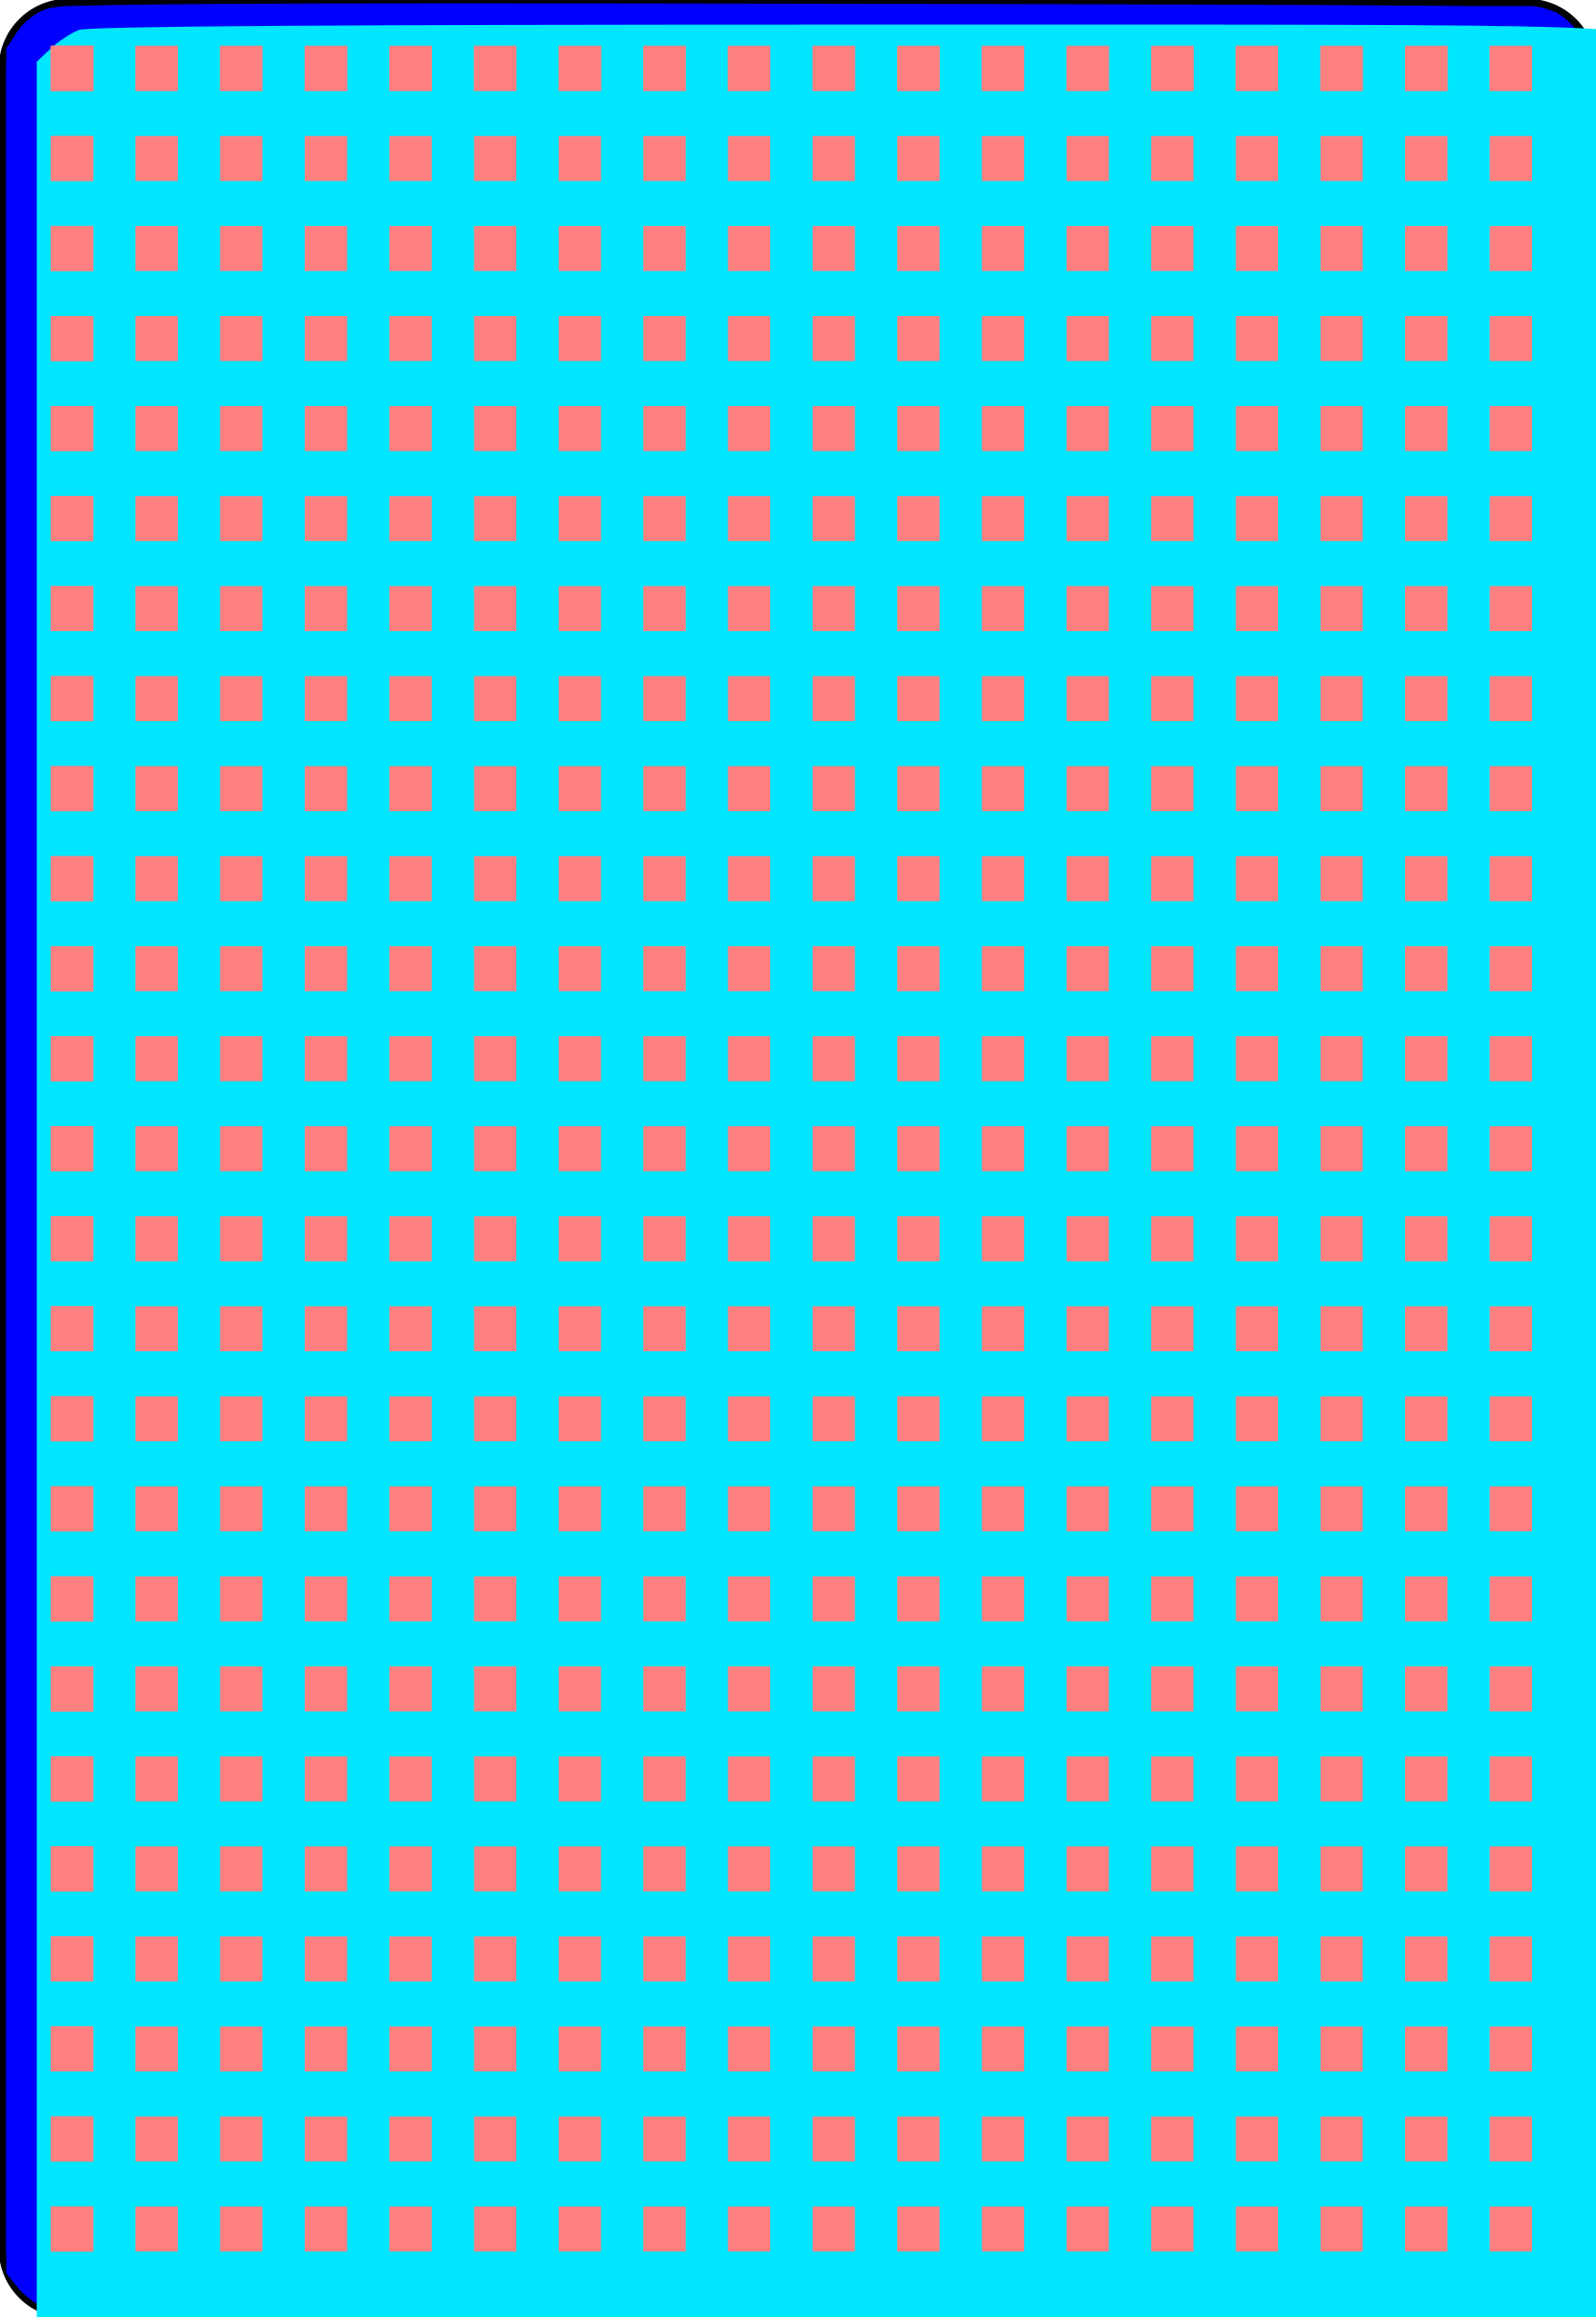
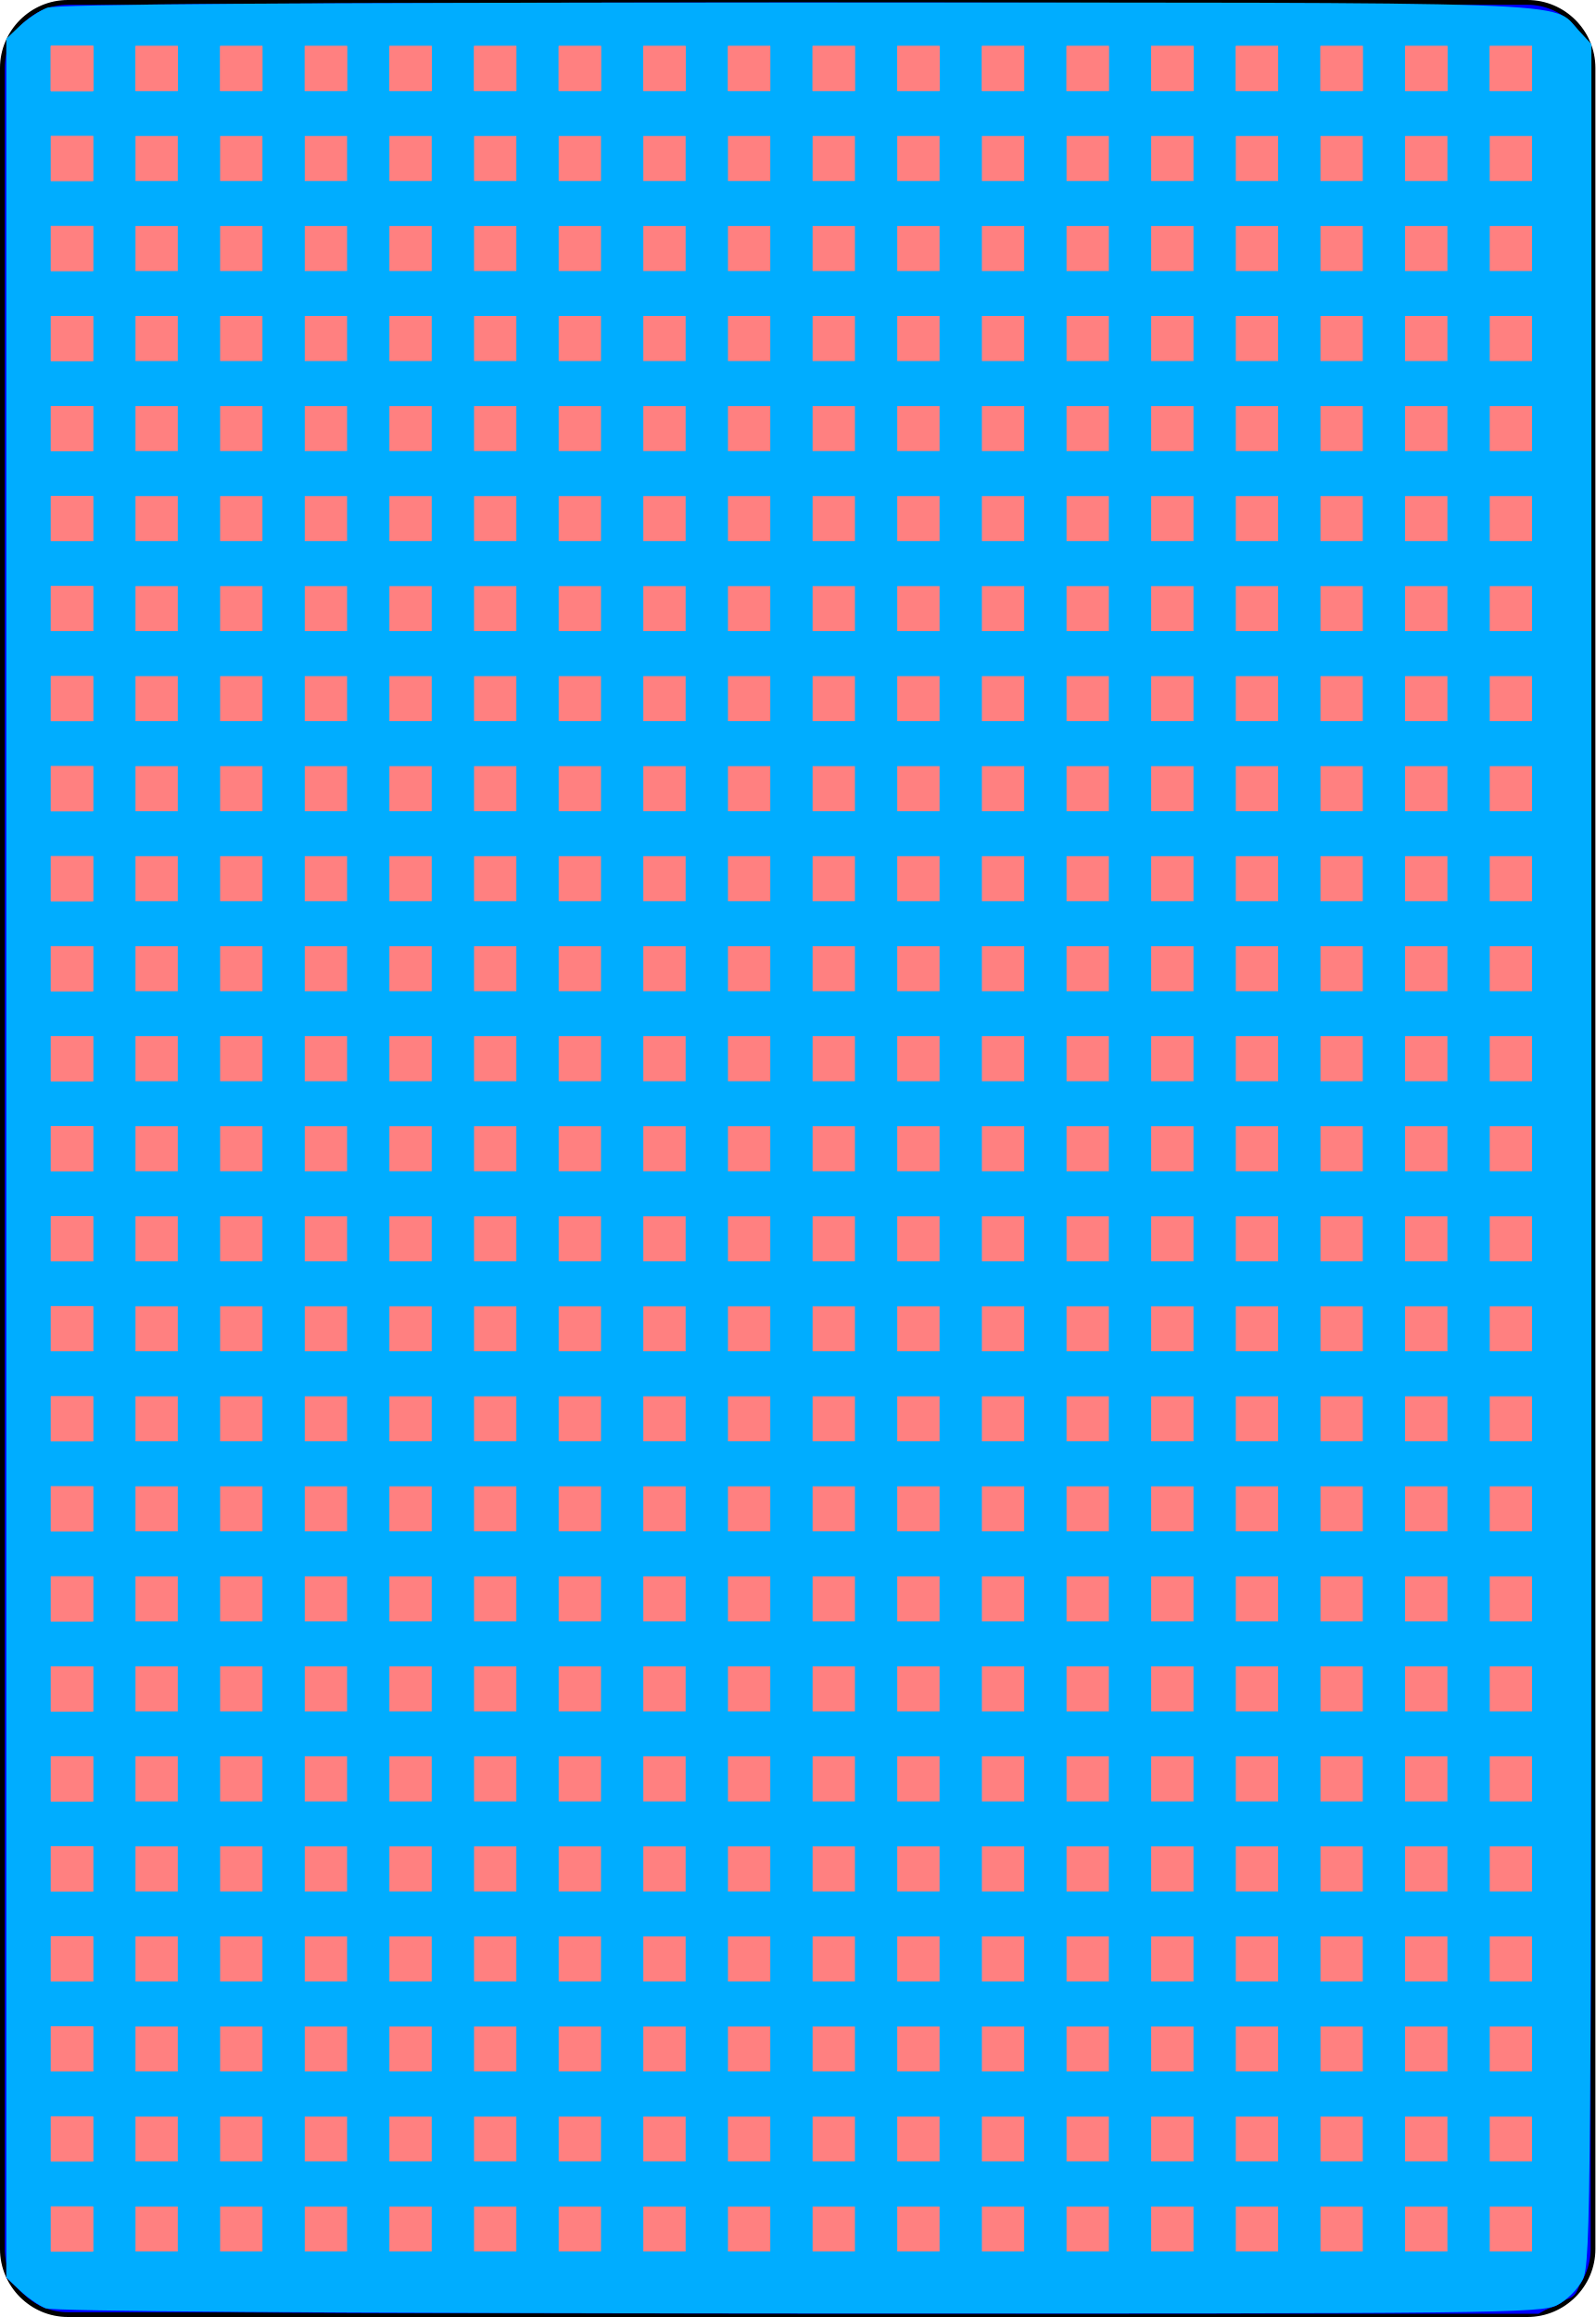
<svg xmlns="http://www.w3.org/2000/svg" xmlns:xlink="http://www.w3.org/1999/xlink" width="167.087pt" height="242.667pt" viewBox="0 0 167.087 242.667" xml:space="preserve" id="svg2" version="1.1">
  <defs id="defs41">
    <radialGradient xlink:href="#linearGradient2984" id="radialGradient3760" cx="48.231" cy="18.138" fx="48.231" fy="18.138" r="9.5" gradientUnits="userSpaceOnUse" gradientTransform="matrix(-1.560526,0.01828294,-0.02684055,-2.290953,123.9838,58.80911)" />
    <linearGradient id="linearGradient2984">
      <stop style="stop-color:#000000;stop-opacity:1;" offset="0" id="stop2986" />
      <stop style="stop-color:#000000;stop-opacity:0.656;" offset="1" id="stop2988" />
    </linearGradient>
    <radialGradient xlink:href="#linearGradient3784" id="radialGradient3792" cx="171.487" cy="511.223" fx="171.487" fy="511.223" r="81.903" gradientTransform="matrix(1.152989,-0.6739155,0.3948202,0.6754904,-233.6326,270.4008)" gradientUnits="userSpaceOnUse" />
    <linearGradient id="linearGradient3784">
      <stop style="stop-color:#ffffff;stop-opacity:0.534;" offset="0" id="stop3786" />
      <stop style="stop-color:#000000;stop-opacity:0;" offset="1" id="stop3788" />
    </linearGradient>
    <radialGradient r="81.903" fy="511.223" fx="171.487" cy="511.223" cx="171.487" gradientTransform="matrix(1.152989,-0.6739155,0.3948202,0.6754904,-233.6326,270.4008)" gradientUnits="userSpaceOnUse" id="radialGradient3855" xlink:href="#linearGradient3784-4" />
    <linearGradient id="linearGradient3784-4">
      <stop style="stop-color:#ffffff;stop-opacity:0.519;" offset="0" id="stop3786-8" />
      <stop style="stop-color:#000000;stop-opacity:0;" offset="1" id="stop3788-6" />
    </linearGradient>
    <radialGradient r="81.903" fy="461.841" fx="181.694" cy="461.841" cx="181.694" gradientTransform="matrix(1.152989,-0.6739155,0.3948202,0.6754904,-233.6326,270.4008)" gradientUnits="userSpaceOnUse" id="radialGradient3916" xlink:href="#linearGradient3784-3" />
    <linearGradient id="linearGradient3784-3">
      <stop style="stop-color:#ffffff;stop-opacity:0.702;" offset="0" id="stop3786-86" />
      <stop style="stop-color:#000000;stop-opacity:0;" offset="1" id="stop3788-2" />
    </linearGradient>
  </defs>
-   <g id="Layer_x0020_1" style="clip-rule:nonzero;fill-rule:nonzero;stroke:#000000;stroke-miterlimit:4;fill:#0000ff;stroke-width:0.75;stroke-dasharray:none">
-     <path style="fill:#0000ff;stroke-width:0.75;stroke-miterlimit:4;stroke-dasharray:none" d="m 166.837,235.548 c 0,3.777 -3.087,6.869 -6.871,6.869 H 7.111 C 3.336,242.417 0.25,239.325 0.25,235.548 V 7.12 C 0.25,3.343 3.336,0.25 7.111,0.25 H 159.966 c 3.784,0 6.871,3.093 6.871,6.87 z" id="path5" />
-     <g style="stroke:none;fill:#0000ff;stroke-width:0.75;stroke-miterlimit:4;stroke-dasharray:none" id="g7">
-       <g id="g9" style="fill:#0000ff;stroke-width:0.75;stroke-miterlimit:4;stroke-dasharray:none" />
+   <g id="Layer_x0020_1" style="clip-rule:nonzero;fill-rule:nonzero;stroke:#000000;stroke-miterlimit:4;fill:#0000ff">
+     <path style="fill:#0000ff;stroke-width:0.5" d="m 166.837,235.548 c 0,3.777 -3.087,6.869 -6.871,6.869 H 7.111 C 3.336,242.417 0.25,239.325 0.25,235.548 V 7.12 C 0.25,3.343 3.336,0.25 7.111,0.25 H 159.966 c 3.784,0 6.871,3.093 6.871,6.87 z" id="path5" />
+     <g style="stroke:none;fill:#0000ff" id="g7">
+       <g id="g9" style="fill:#0000ff" />
    </g>
-     <g id="g15" style="fill:#0000ff;stroke-width:0.75;stroke-miterlimit:4;stroke-dasharray:none" />
-     <g id="g19" style="fill:#0000ff;stroke-width:0.75;stroke-miterlimit:4;stroke-dasharray:none" />
-     <g style="stroke:none;fill:#0000ff;stroke-width:0.75;stroke-miterlimit:4;stroke-dasharray:none" id="g23">
-       <g id="g25" style="fill:#0000ff;stroke-width:0.75;stroke-miterlimit:4;stroke-dasharray:none" />
+     <g id="g15" style="fill:#0000ff" />
+     <g id="g19" style="fill:#0000ff" />
+     <g style="stroke:none;fill:#0000ff" id="g23">
+       <g id="g25" style="fill:#0000ff" />
    </g>
-     <g style="stroke:none;fill:#0000ff;stroke-width:0.75;stroke-miterlimit:4;stroke-dasharray:none" id="g31">
-       <g id="g33" style="fill:#0000ff;stroke-width:0.75;stroke-miterlimit:4;stroke-dasharray:none" />
+     <g style="stroke:none;fill:#0000ff" id="g31">
+       <g id="g33" style="fill:#0000ff" />
    </g>
  </g>
  <path style="fill:#0000ff;stroke-width:0.685" d="M 5.971,322.131 C 4.808,321.625 3.189,320.362 2.373,319.325 L 0.889,317.438 V 162.081 6.723 L 2.456,4.394 C 3.434,2.941 5.01,1.741 6.648,1.201 8.726,0.516 30.822,0.373 112.524,0.516 210.718,0.687 215.868,0.756 217.662,1.932 c 1.038,0.68 2.488,2.222 3.222,3.426 1.313,2.153 1.335,4.755 1.338,156.267 0.003,171.472 0.429,157.091 -4.741,159.997 l -2.638,1.483 -103.379,-0.027 C 26.488,323.056 7.708,322.888 5.971,322.131 Z" id="path5388" transform="scale(0.75)" />
-   <path style="fill:#0000ff;stroke-width:0.501" d="M 9.32,241.765 C 8.633,241.49 7.453,240.67 6.698,239.942 L 5.324,238.619 V 124.074 9.529 L 6.605,7.997 C 7.309,7.154 8.714,6.232 9.727,5.949 12.217,5.252 159.212,5.235 161.7,5.931 c 0.977,0.273 2.438,1.192 3.247,2.042 l 1.47,1.545 0.126,113.765 c 0.119,107.538 0.078,113.861 -0.749,115.525 -0.5,1.006 -1.625,2.137 -2.623,2.64 -1.642,0.826 -6.329,0.878 -77.175,0.848 -48.734,-0.02 -75.868,-0.208 -76.675,-0.531 z" id="path5390" />
-   <path style="fill:#00e6ff;fill-opacity:1;stroke-width:0.155;stroke-miterlimit:4;stroke-dasharray:none" d="M 8.11,250.405 C 7.377,250.117 6.117,249.256 5.311,248.494 L 3.845,247.107 V 126.786 6.465 L 5.311,5.081 C 6.117,4.32 7.452,3.445 8.278,3.137 9.314,2.749 34.539,2.576 89.736,2.576 c 87.046,0 81.962,-0.178 84.912,2.969 l 1.409,1.504 -7.8e-4,119.205 c -5.3e-4,112.432 -0.054,119.31 -0.933,121.051 -0.533,1.056 -1.731,2.241 -2.798,2.768 -1.753,0.866 -6.755,0.92 -82.374,0.89 -52.017,-0.021 -80.98,-0.218 -81.841,-0.557 z" id="path5392" />
+   <path style="fill:#0000ff;stroke-width:0.685" d="M 6.371,322.337 C 5.429,321.963 3.81,320.845 2.774,319.854 L 0.889,318.052 V 161.996 5.94 L 2.647,3.852 C 3.613,2.703 5.54,1.448 6.929,1.062 10.345,0.113 211.999,0.09 215.411,1.038 c 1.341,0.372 3.345,1.624 4.454,2.782 l 2.017,2.105 0.173,154.993 c 0.163,146.51 0.107,155.124 -1.028,157.391 -0.686,1.37 -2.229,2.912 -3.599,3.596 -2.253,1.125 -8.682,1.196 -105.871,1.156 C 44.702,323.033 7.478,322.777 6.371,322.337 Z" id="path5390" transform="scale(0.75)" />
+   <path style="fill:#00adff;stroke-width:0.685;fill-opacity:1" d="M 6.371,322.337 C 5.429,321.963 3.81,320.845 2.774,319.854 L 0.889,318.052 V 161.729 5.406 L 2.774,3.608 C 3.81,2.62 5.526,1.483 6.587,1.082 7.919,0.579 40.339,0.353 111.281,0.353 c 111.876,0 105.342,-0.231 109.132,3.857 l 1.811,1.953 -0.001,154.873 c -6.8e-4,146.073 -0.069,155.01 -1.199,157.272 -0.685,1.372 -2.224,2.911 -3.596,3.596 -2.253,1.125 -8.682,1.196 -105.871,1.156 C 44.702,323.033 7.478,322.777 6.371,322.337 Z" id="path5392" transform="scale(0.75)" />
  <g id="g11984">
    <rect style="fill:#ff8080;fill-opacity:1;stroke-width:0.278" id="use4586" width="4.432" height="4.714" x="5.324" y="4.815" />
    <use id="use11929" xlink:href="#use4586" y="0" x="0" />
    <use id="use11931" transform="translate(8.864501)" xlink:href="#use4586" y="0" x="0" />
    <use id="use11933" transform="translate(17.729)" xlink:href="#use4586" y="0" x="0" />
    <use id="use11935" transform="translate(26.5935)" xlink:href="#use4586" y="0" x="0" />
    <use id="use11937" transform="translate(35.458)" xlink:href="#use4586" y="0" x="0" />
    <use id="use11939" transform="translate(44.32251)" xlink:href="#use4586" y="0" x="0" />
    <use id="use11941" transform="translate(53.18701)" xlink:href="#use4586" y="0" x="0" />
    <use id="use11943" transform="translate(62.05151)" xlink:href="#use4586" y="0" x="0" />
    <use id="use11945" transform="translate(70.91601)" xlink:href="#use4586" y="0" x="0" />
    <use id="use11947" transform="translate(79.78051)" xlink:href="#use4586" y="0" x="0" />
    <use id="use11949" transform="translate(88.64501)" xlink:href="#use4586" y="0" x="0" />
    <use id="use11951" transform="translate(97.50951)" xlink:href="#use4586" y="0" x="0" />
    <use id="use11953" transform="translate(106.374)" xlink:href="#use4586" y="0" x="0" />
    <use id="use11955" transform="translate(115.2385)" xlink:href="#use4586" y="0" x="0" />
    <use id="use11957" transform="translate(124.103)" xlink:href="#use4586" y="0" x="0" />
    <use id="use11959" transform="translate(132.9675)" xlink:href="#use4586" y="0" x="0" />
    <use id="use11961" transform="translate(141.832)" xlink:href="#use4586" y="0" x="0" />
    <use id="use11963" transform="translate(150.6965)" xlink:href="#use4586" y="0" x="0" />
  </g>
  <use x="0" y="0" xlink:href="#g11984" id="use12216" />
  <use x="0" y="0" xlink:href="#g11984" transform="translate(0,9.428252)" id="use12218" />
  <use x="0" y="0" xlink:href="#g11984" transform="translate(0,18.8565)" id="use12220" />
  <use x="0" y="0" xlink:href="#g11984" transform="translate(0,28.28476)" id="use12222" />
  <use x="0" y="0" xlink:href="#g11984" transform="translate(0,37.71301)" id="use12224" />
  <use x="0" y="0" xlink:href="#g11984" transform="translate(0,47.14126)" id="use12226" />
  <use x="0" y="0" xlink:href="#g11984" transform="translate(0,56.56952)" id="use12228" />
  <use x="0" y="0" xlink:href="#g11984" transform="translate(0,65.99777)" id="use12230" />
  <use x="0" y="0" xlink:href="#g11984" transform="translate(0,75.42602)" id="use12232" />
  <use x="0" y="0" xlink:href="#g11984" transform="translate(0,84.85427)" id="use12234" />
  <use x="0" y="0" xlink:href="#g11984" transform="translate(0,94.28253)" id="use12236" />
  <use x="0" y="0" xlink:href="#g11984" transform="translate(0,103.7108)" id="use12238" />
  <use x="0" y="0" xlink:href="#g11984" transform="translate(0,113.139)" id="use12240" />
  <use x="0" y="0" xlink:href="#g11984" transform="translate(0,122.5673)" id="use12242" />
  <use x="0" y="0" xlink:href="#g11984" transform="translate(0,131.9955)" id="use12244" />
  <use x="0" y="0" xlink:href="#g11984" transform="translate(0,141.4238)" id="use12246" />
  <use x="0" y="0" xlink:href="#g11984" transform="translate(0,150.852)" id="use12248" />
  <use x="0" y="0" xlink:href="#g11984" transform="translate(0,160.2803)" id="use12250" />
  <use x="0" y="0" xlink:href="#g11984" transform="translate(0,169.7085)" id="use12252" />
  <use x="0" y="0" xlink:href="#g11984" transform="translate(0,179.1368)" id="use12254" />
  <use x="0" y="0" xlink:href="#g11984" transform="translate(0,188.5651)" id="use12256" />
  <use x="0" y="0" xlink:href="#g11984" transform="translate(0,197.9933)" id="use12258" />
  <use x="0" y="0" xlink:href="#g11984" transform="translate(0,207.4215)" id="use12260" />
  <use x="0" y="0" xlink:href="#g11984" transform="translate(0,216.8498)" id="use12262" />
  <use x="0" y="0" xlink:href="#g11984" transform="translate(0,226.2781)" id="use12264" />
</svg>
